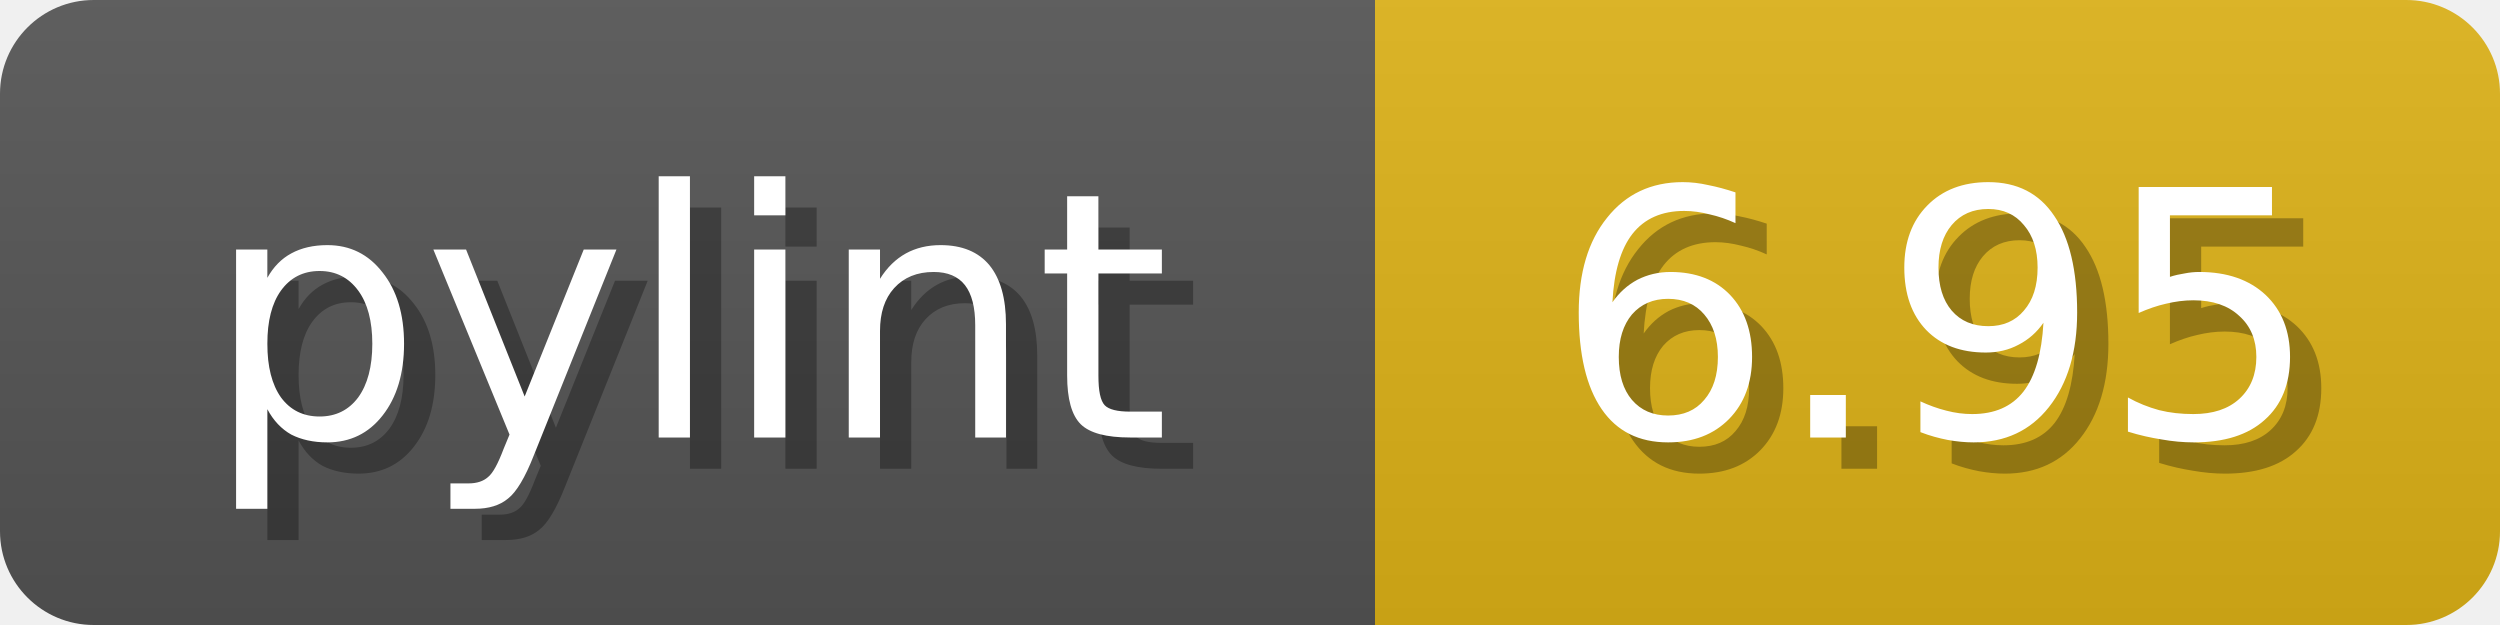
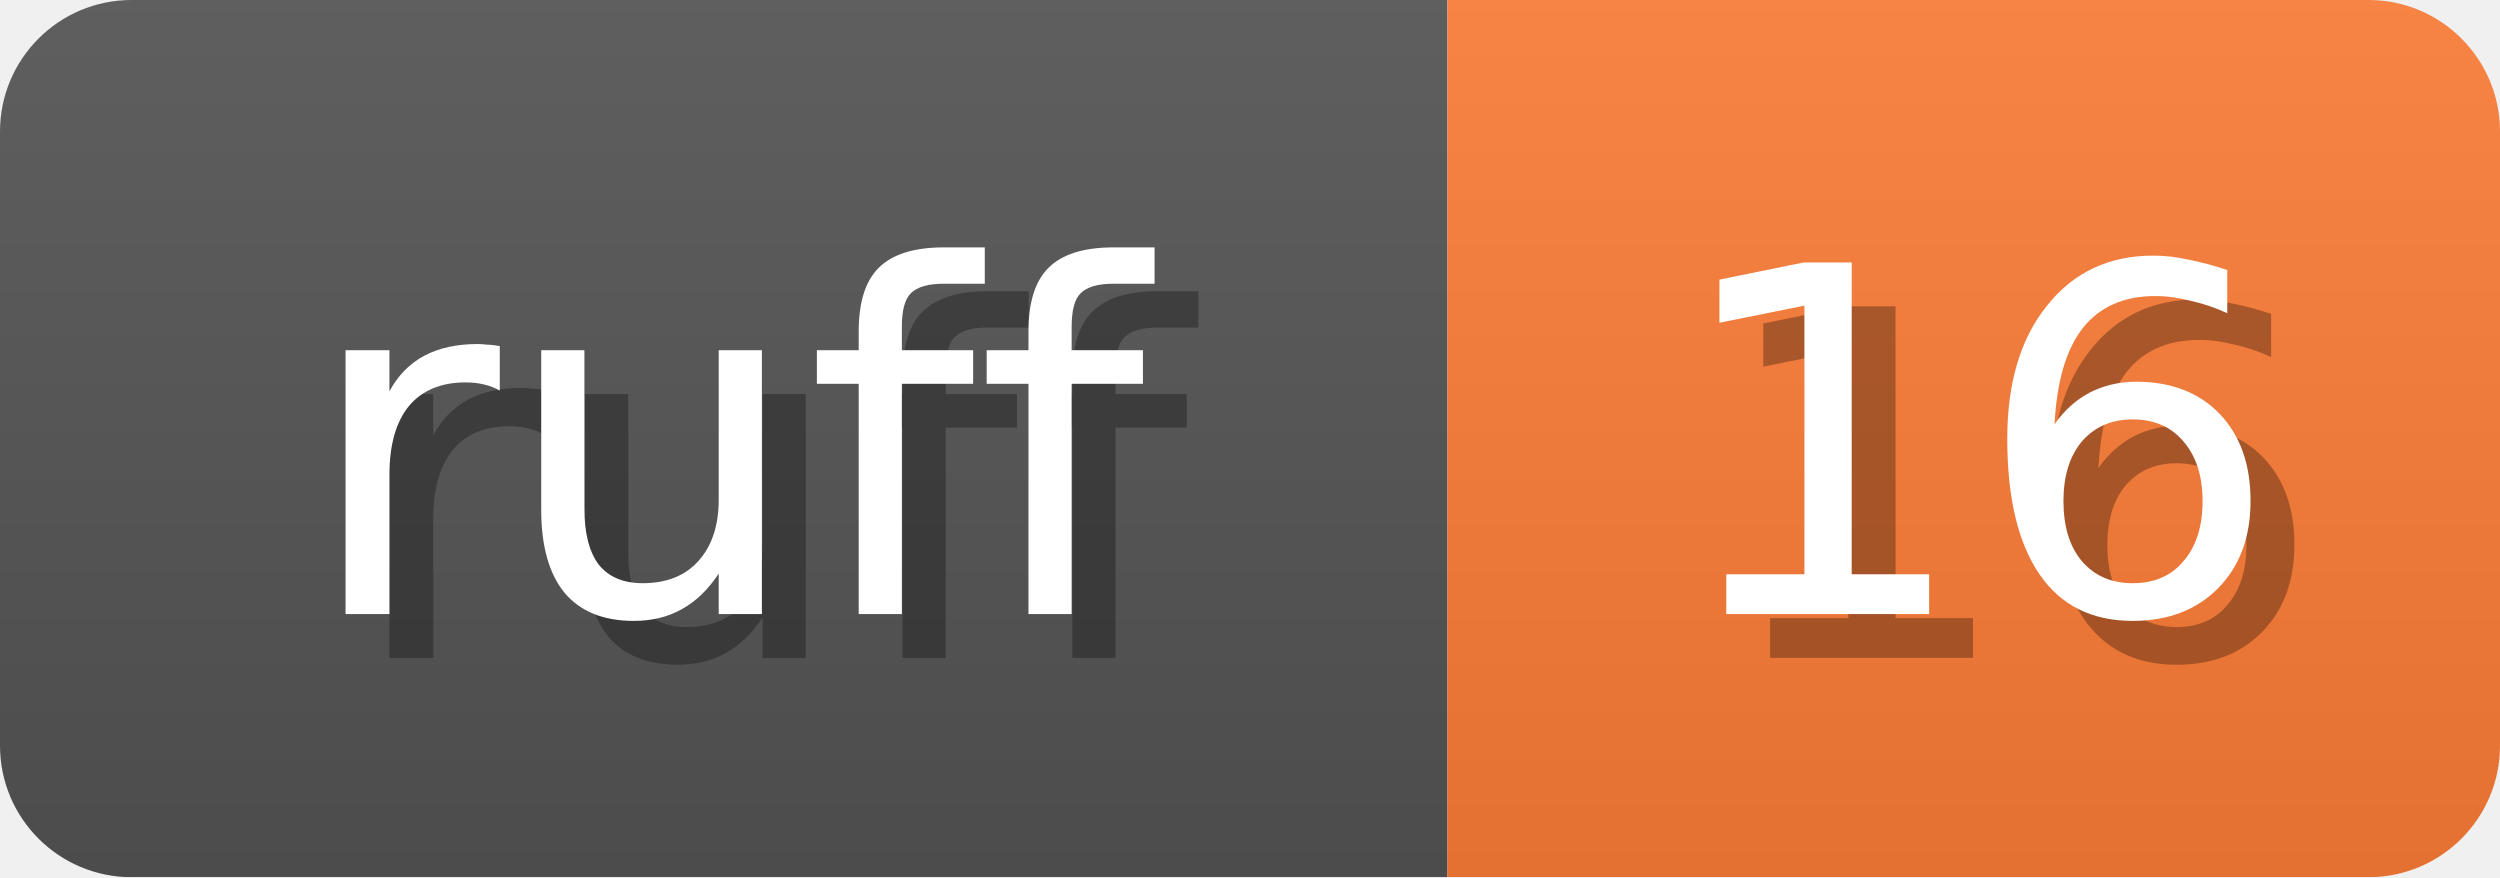
- <svg xmlns="http://www.w3.org/2000/svg" width="80" height="20">
+ <svg xmlns="http://www.w3.org/2000/svg" width="57" height="20">
  <linearGradient id="b" x2="0" y2="100%">
    <stop offset="0" stop-color="#bbb" stop-opacity=".1" />
    <stop offset="1" stop-opacity=".1" />
  </linearGradient>
  <mask id="anybadge_1">
-     <rect width="80" height="20" rx="3" fill="#fff" />
+     <rect width="57" height="20" rx="3" fill="#fff" />
  </mask>
  <g mask="url(#anybadge_1)">
-     <path fill="#555" d="M0 0h44v20H0z" />
-     <path fill="#DFB317" d="M44 0h36v20H44z" />
-     <path fill="url(#b)" d="M0 0h80v20H0z" />
+     <path fill="#555" d="M0 0h33v20H0z" />
+     <path fill="#FE7D37" d="M33 0h24v20H33z" />
+     <path fill="url(#b)" d="M0 0h57v20H0z" />
  </g>
  <g fill="#fff" text-anchor="middle" font-family="DejaVu Sans,Verdana,Geneva,sans-serif" font-size="11">
-     <text x="23.0" y="15" fill="#010101" fill-opacity=".3">pylint</text>
-     <text x="22.0" y="14">pylint</text>
+     <text x="17.5" y="15" fill="#010101" fill-opacity=".3">ruff</text>
+     <text x="16.5" y="14">ruff</text>
  </g>
  <g fill="#fff" text-anchor="middle" font-family="DejaVu Sans,Verdana,Geneva,sans-serif" font-size="11">
-     <text x="63.0" y="15" fill="#010101" fill-opacity=".3">6.95</text>
-     <text x="62.0" y="14">6.95</text>
+     <text x="46.0" y="15" fill="#010101" fill-opacity=".3">16</text>
+     <text x="45.0" y="14">16</text>
  </g>
</svg>
